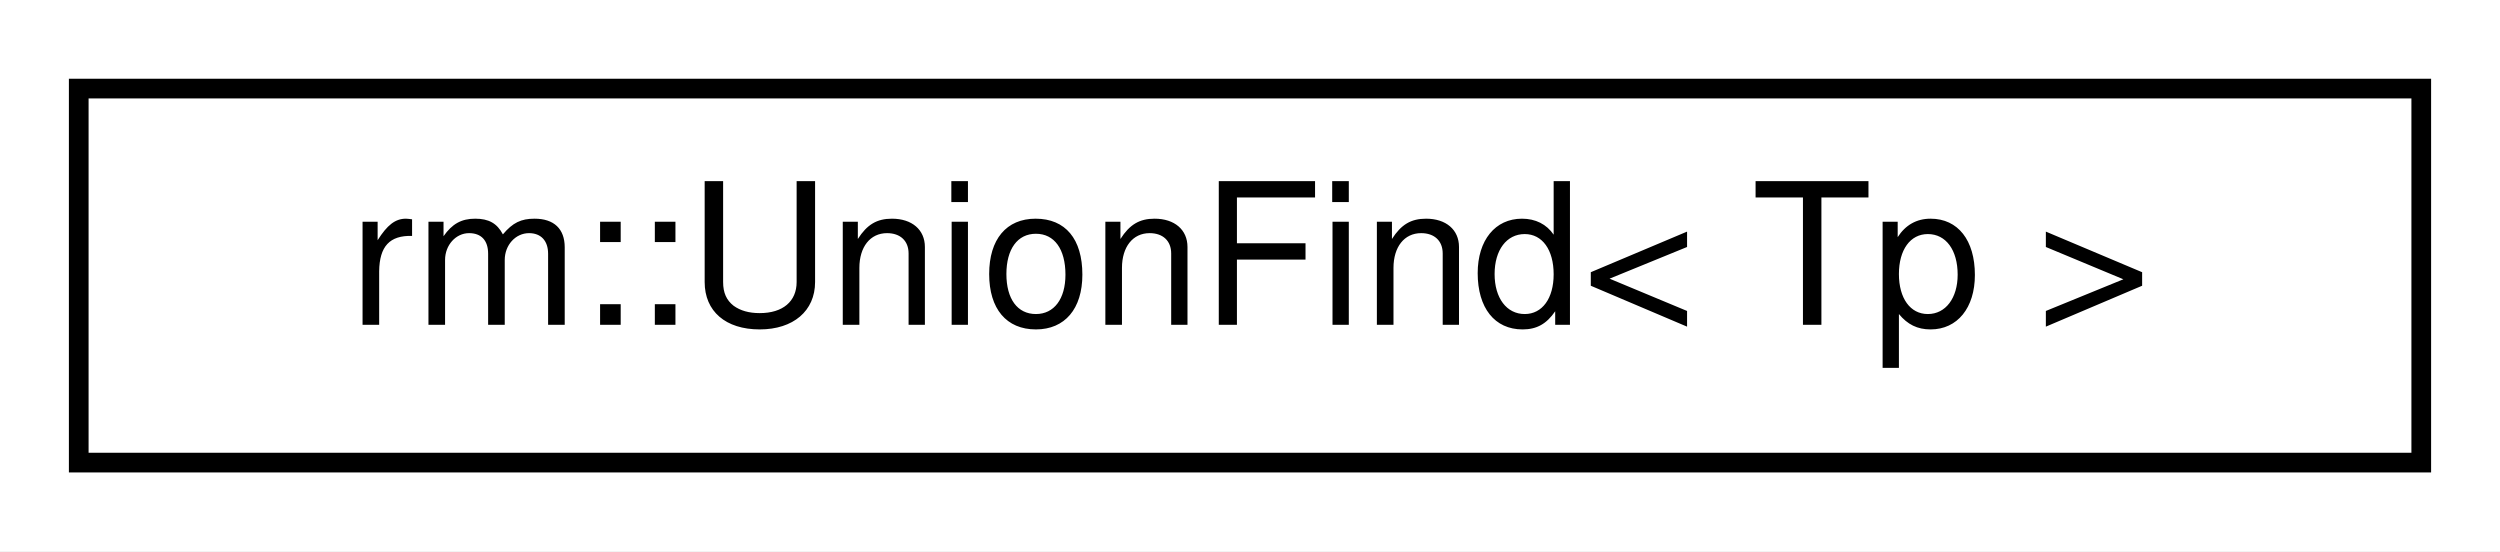
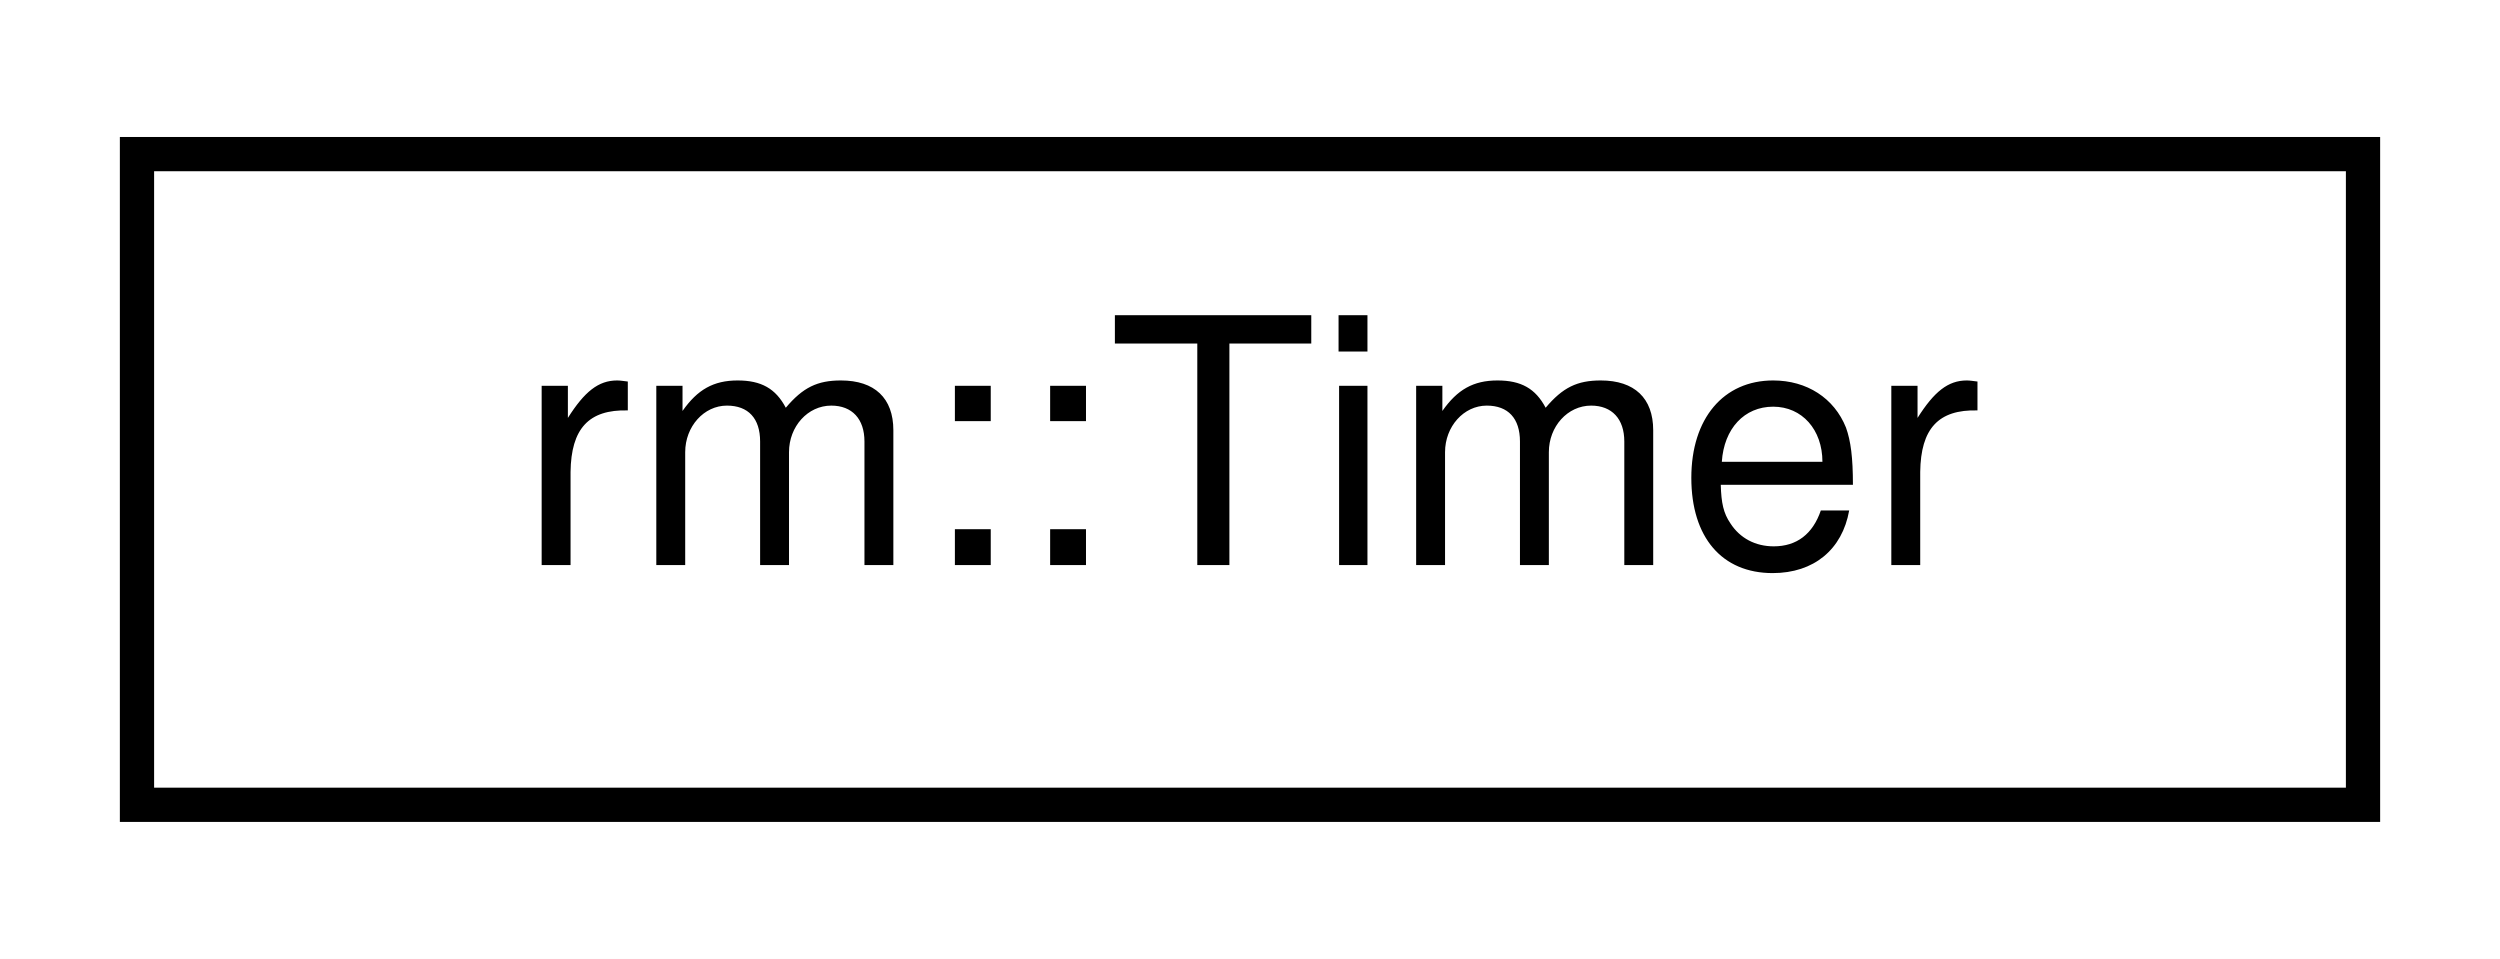
- <svg xmlns="http://www.w3.org/2000/svg" xmlns:xlink="http://www.w3.org/1999/xlink" width="127pt" height="28pt" viewBox="0.00 0.00 127.00 28.00">
+ <svg xmlns="http://www.w3.org/2000/svg" xmlns:xlink="http://www.w3.org/1999/xlink" width="73pt" height="28pt" viewBox="0.00 0.00 73.00 28.00">
  <g id="graph0" class="graph" transform="scale(1 1) rotate(0) translate(4 24)">
-     <polygon fill="white" stroke="transparent" points="-4,4 -4,-24 123,-24 123,4 -4,4" />
+     <polygon fill="white" stroke="transparent" points="-4,4 -4,-24 69,-24 69,4 -4,4" />
    <g id="node1" class="node">
      <g id="a_node1">
-         <a xlink:href="db/d0c/classrm_1_1UnionFind.html" target="_top" xlink:title="并查集">
-           <polygon fill="white" stroke="black" points="0,-0.5 0,-19.5 119,-19.5 119,-0.5 0,-0.5" />
-           <text text-anchor="middle" x="59.5" y="-7.5" font-family="Helvetica,sans-Serif" font-size="10.00">rm::UnionFind&lt; Tp &gt;</text>
+         <a xlink:href="d0/da3/classrm_1_1Timer.html" target="_top" xlink:title="定时器">
+           <polygon fill="white" stroke="black" points="0,-0.5 0,-19.5 65,-19.5 65,-0.5 0,-0.5" />
+           <text text-anchor="middle" x="32.5" y="-7.5" font-family="Helvetica,sans-Serif" font-size="10.00">rm::Timer</text>
        </a>
      </g>
    </g>
  </g>
</svg>
